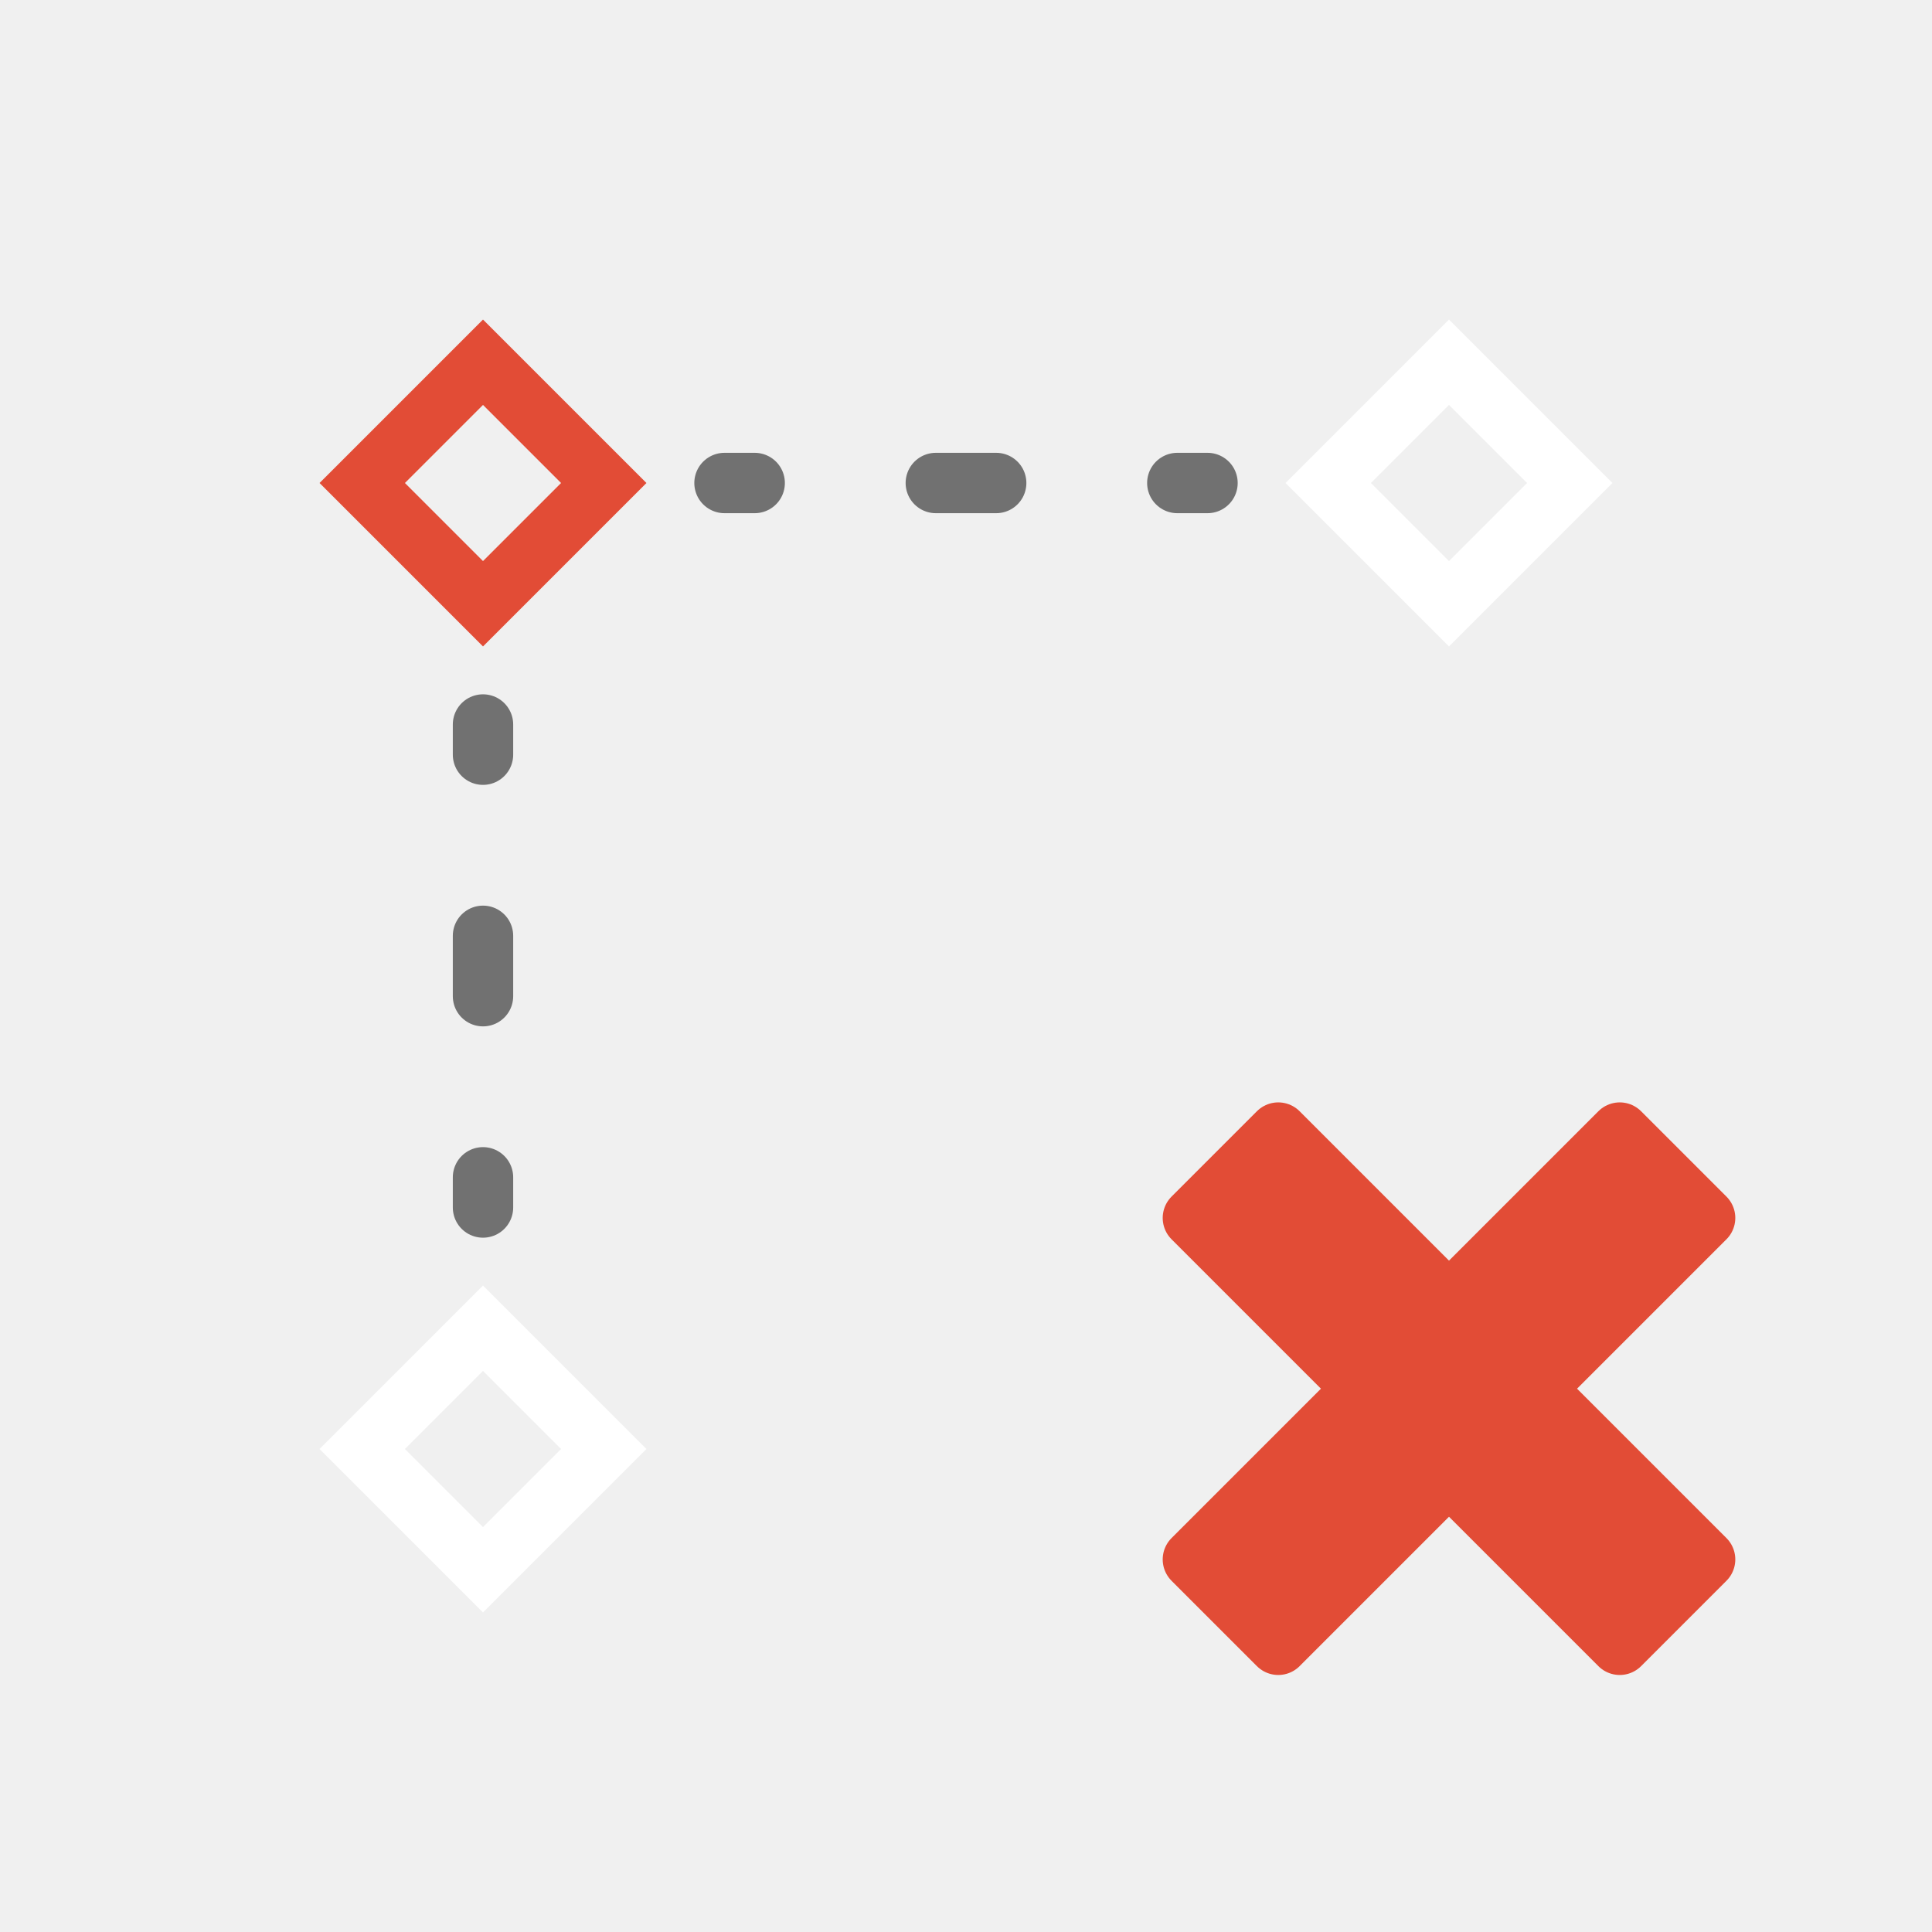
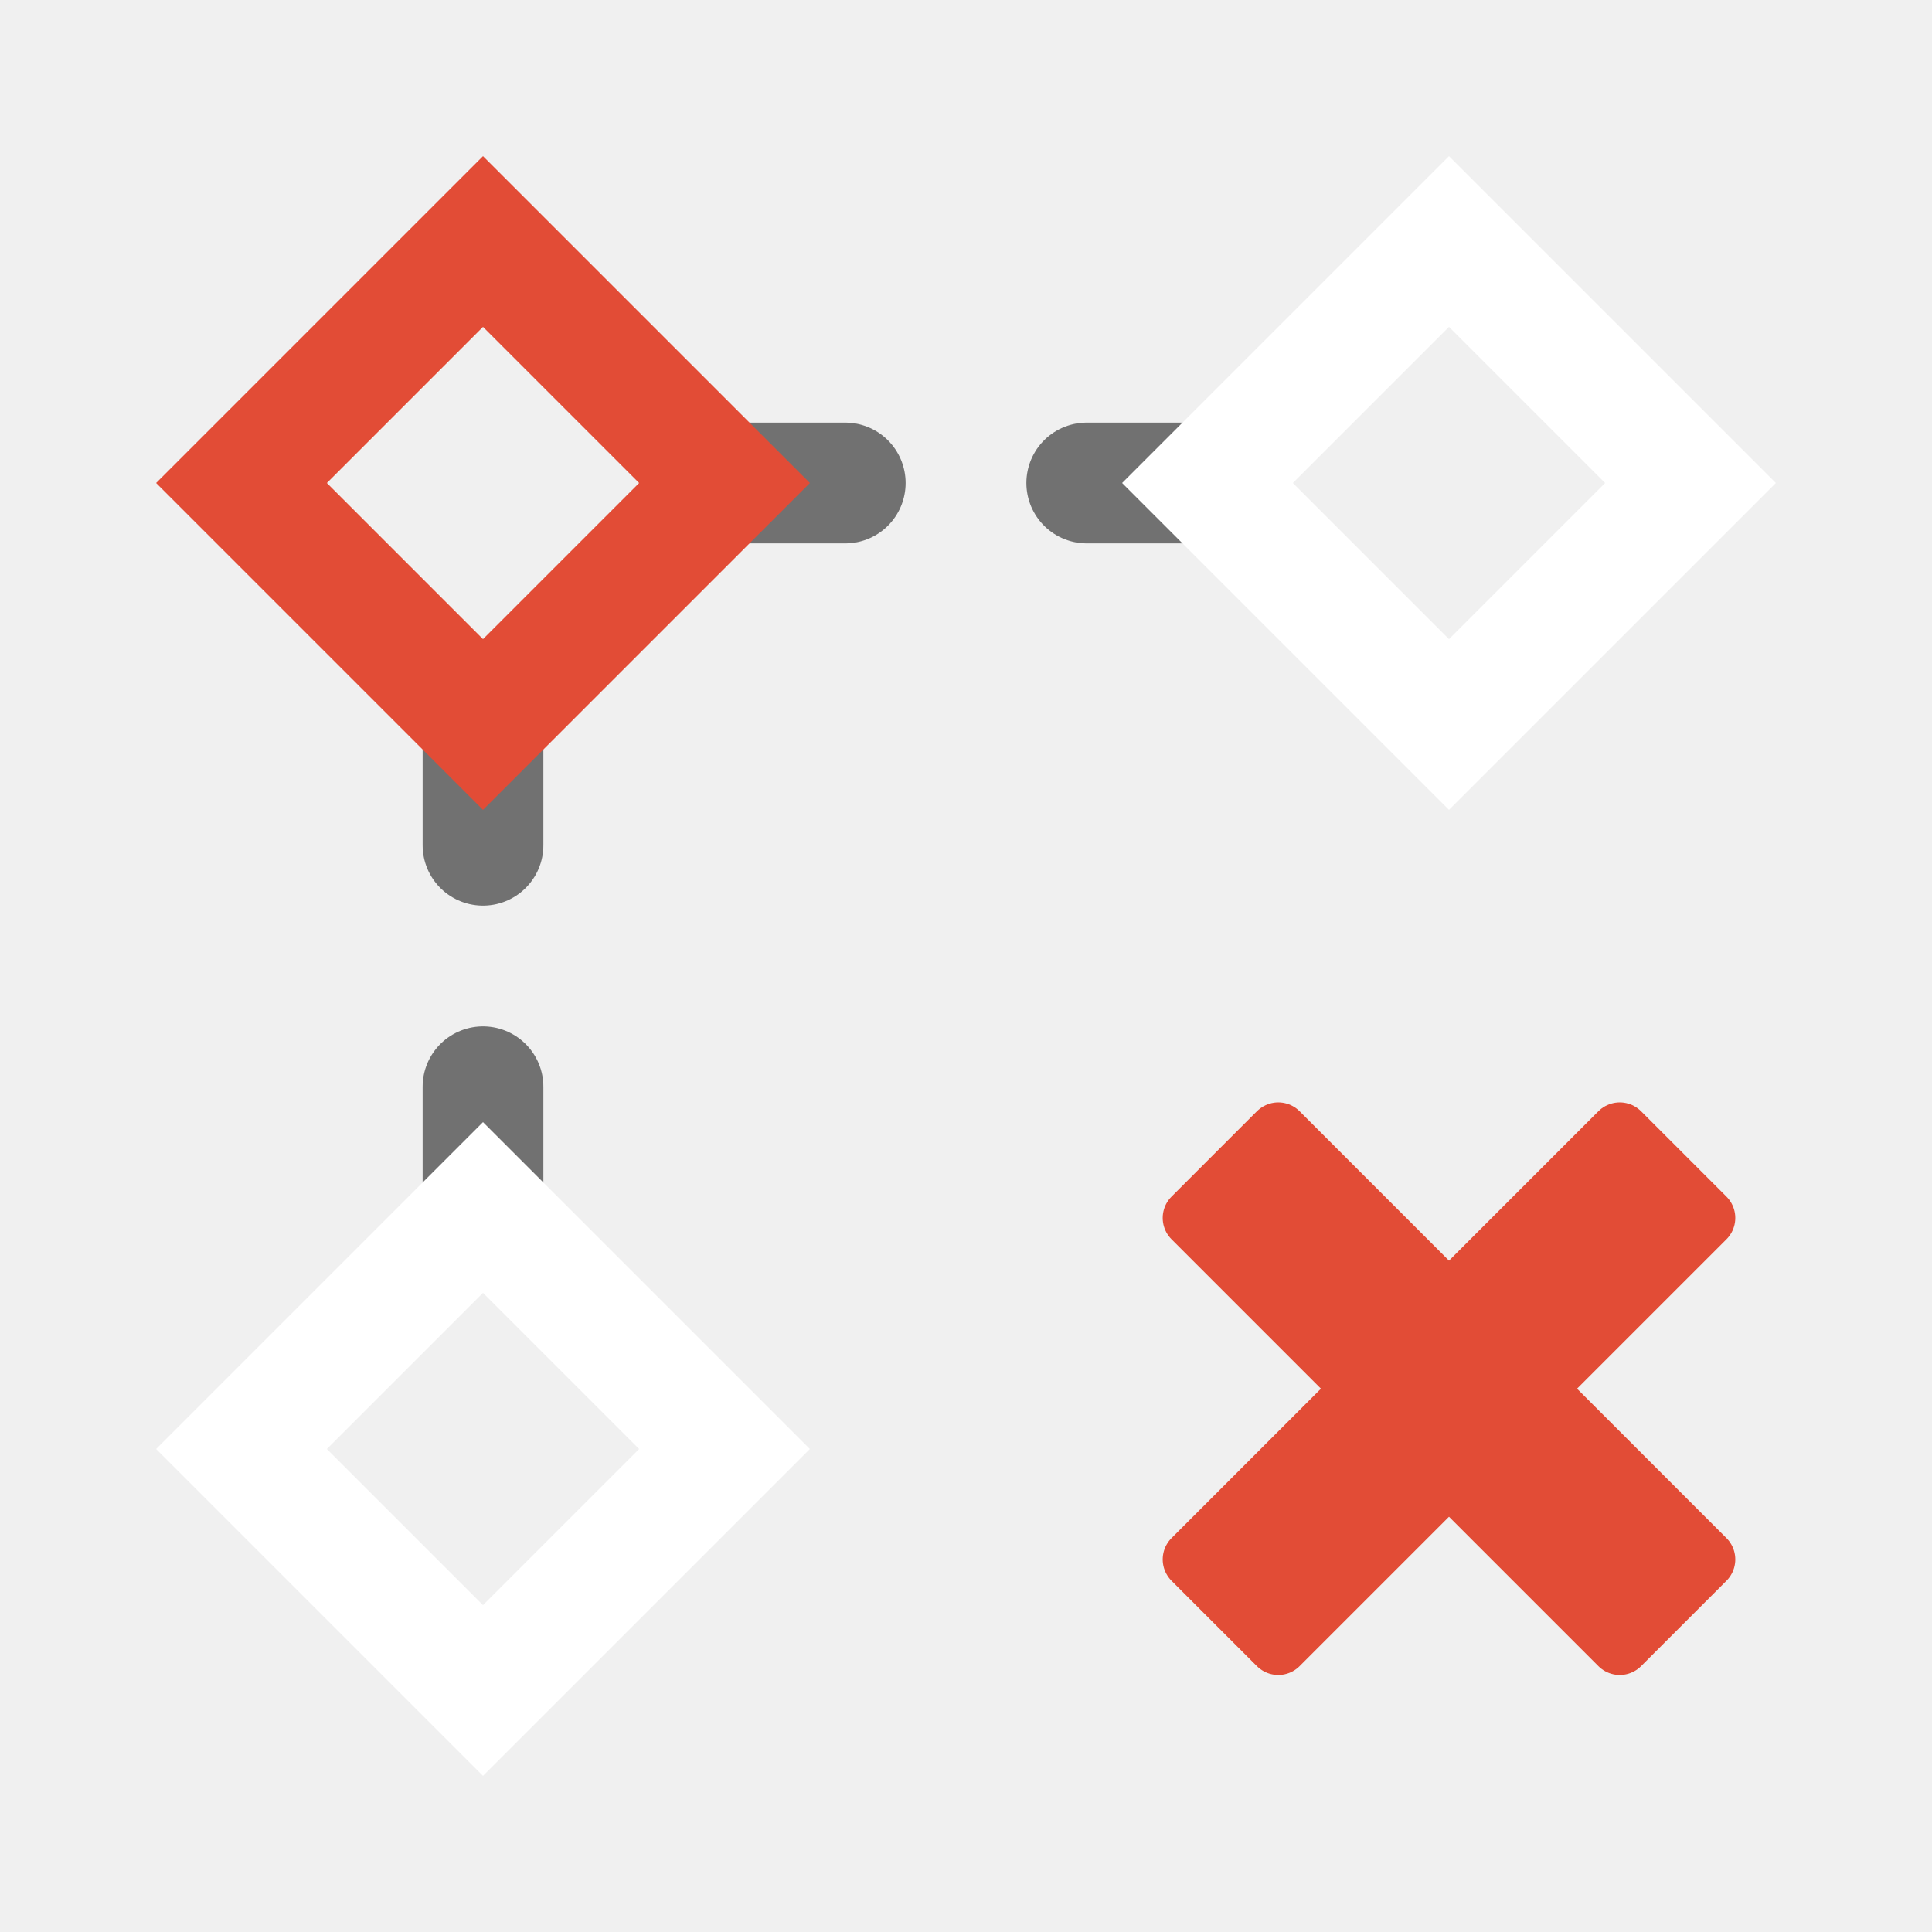
<svg xmlns="http://www.w3.org/2000/svg" width="32" height="32" version="1.1" viewBox="0 0 32 32">
-   <g>
-     <path d="m21.172 27.243-1.414-1.414 2.828-2.828-2.828-2.828 1.414-1.414 2.828 2.828 2.828-2.828 1.414 1.414-2.828 2.828 2.828 2.828-1.414 1.414-2.828-2.828z" fill="#e24c36" fill-rule="evenodd" stroke="#e24c36" stroke-linecap="square" stroke-linejoin="round" style="paint-order:fill markers stroke" />
-     <g fill="none" stroke-dashoffset=".5">
-       <path d="m8 12v8" stroke="#717171" stroke-dasharray="1, 3" stroke-linecap="round" style="paint-order:fill markers stroke" />
-       <path d="m12 8h8" stroke="#717171" stroke-dasharray="1, 3" stroke-linecap="round" stroke-linejoin="round" style="paint-order:fill markers stroke" />
-       <g stroke-linecap="square">
-         <path d="m8 10 2-2-2-2-2 2z" stroke="#e24c36" style="paint-order:fill markers stroke" />
-         <path d="m22 8 2-2 2 2-2 2z" stroke="#fff" style="paint-order:fill markers stroke" />
-         <path d="m6 24 2-2 2 2-2 2z" stroke="#fff" style="paint-order:fill markers stroke" />
-       </g>
+   <path d="m21.172 27.243-1.414-1.414 2.828-2.828-2.828-2.828 1.414-1.414 2.828 2.828 2.828-2.828 1.414 1.414-2.828 2.828 2.828 2.828-1.414 1.414-2.828-2.828z" fill="#e24c36" fill-rule="evenodd" stroke="#e24c36" stroke-linecap="square" stroke-linejoin="round" style="paint-order:fill markers stroke" />
+   <g fill="none" stroke-dashoffset=".5" stroke-width="2">
+     <path d="m8 12v8" stroke="#717171" stroke-dasharray="2,4" stroke-dashoffset="0" stroke-linecap="round" style="paint-order:fill markers stroke" />
+     <path d="m12 8h8" stroke="#717171" stroke-dasharray="2,4" stroke-dashoffset="0" stroke-linecap="round" stroke-linejoin="round" style="paint-order:fill markers stroke" />
+     <g stroke-linecap="square">
+       <path d="m8 12 4-4-4-4-4 4z" stroke="#e24c36" style="paint-order:fill markers stroke" />
+       <path d="m20 8 4-4 4 4-4 4z" stroke="#fff" stroke-linecap="square" style="paint-order:fill markers stroke" />
+       <path d="m4 24 4-4 4 4-4 4z" stroke="#fff" stroke-linecap="square" style="paint-order:fill markers stroke" />
    </g>
  </g>
</svg>
